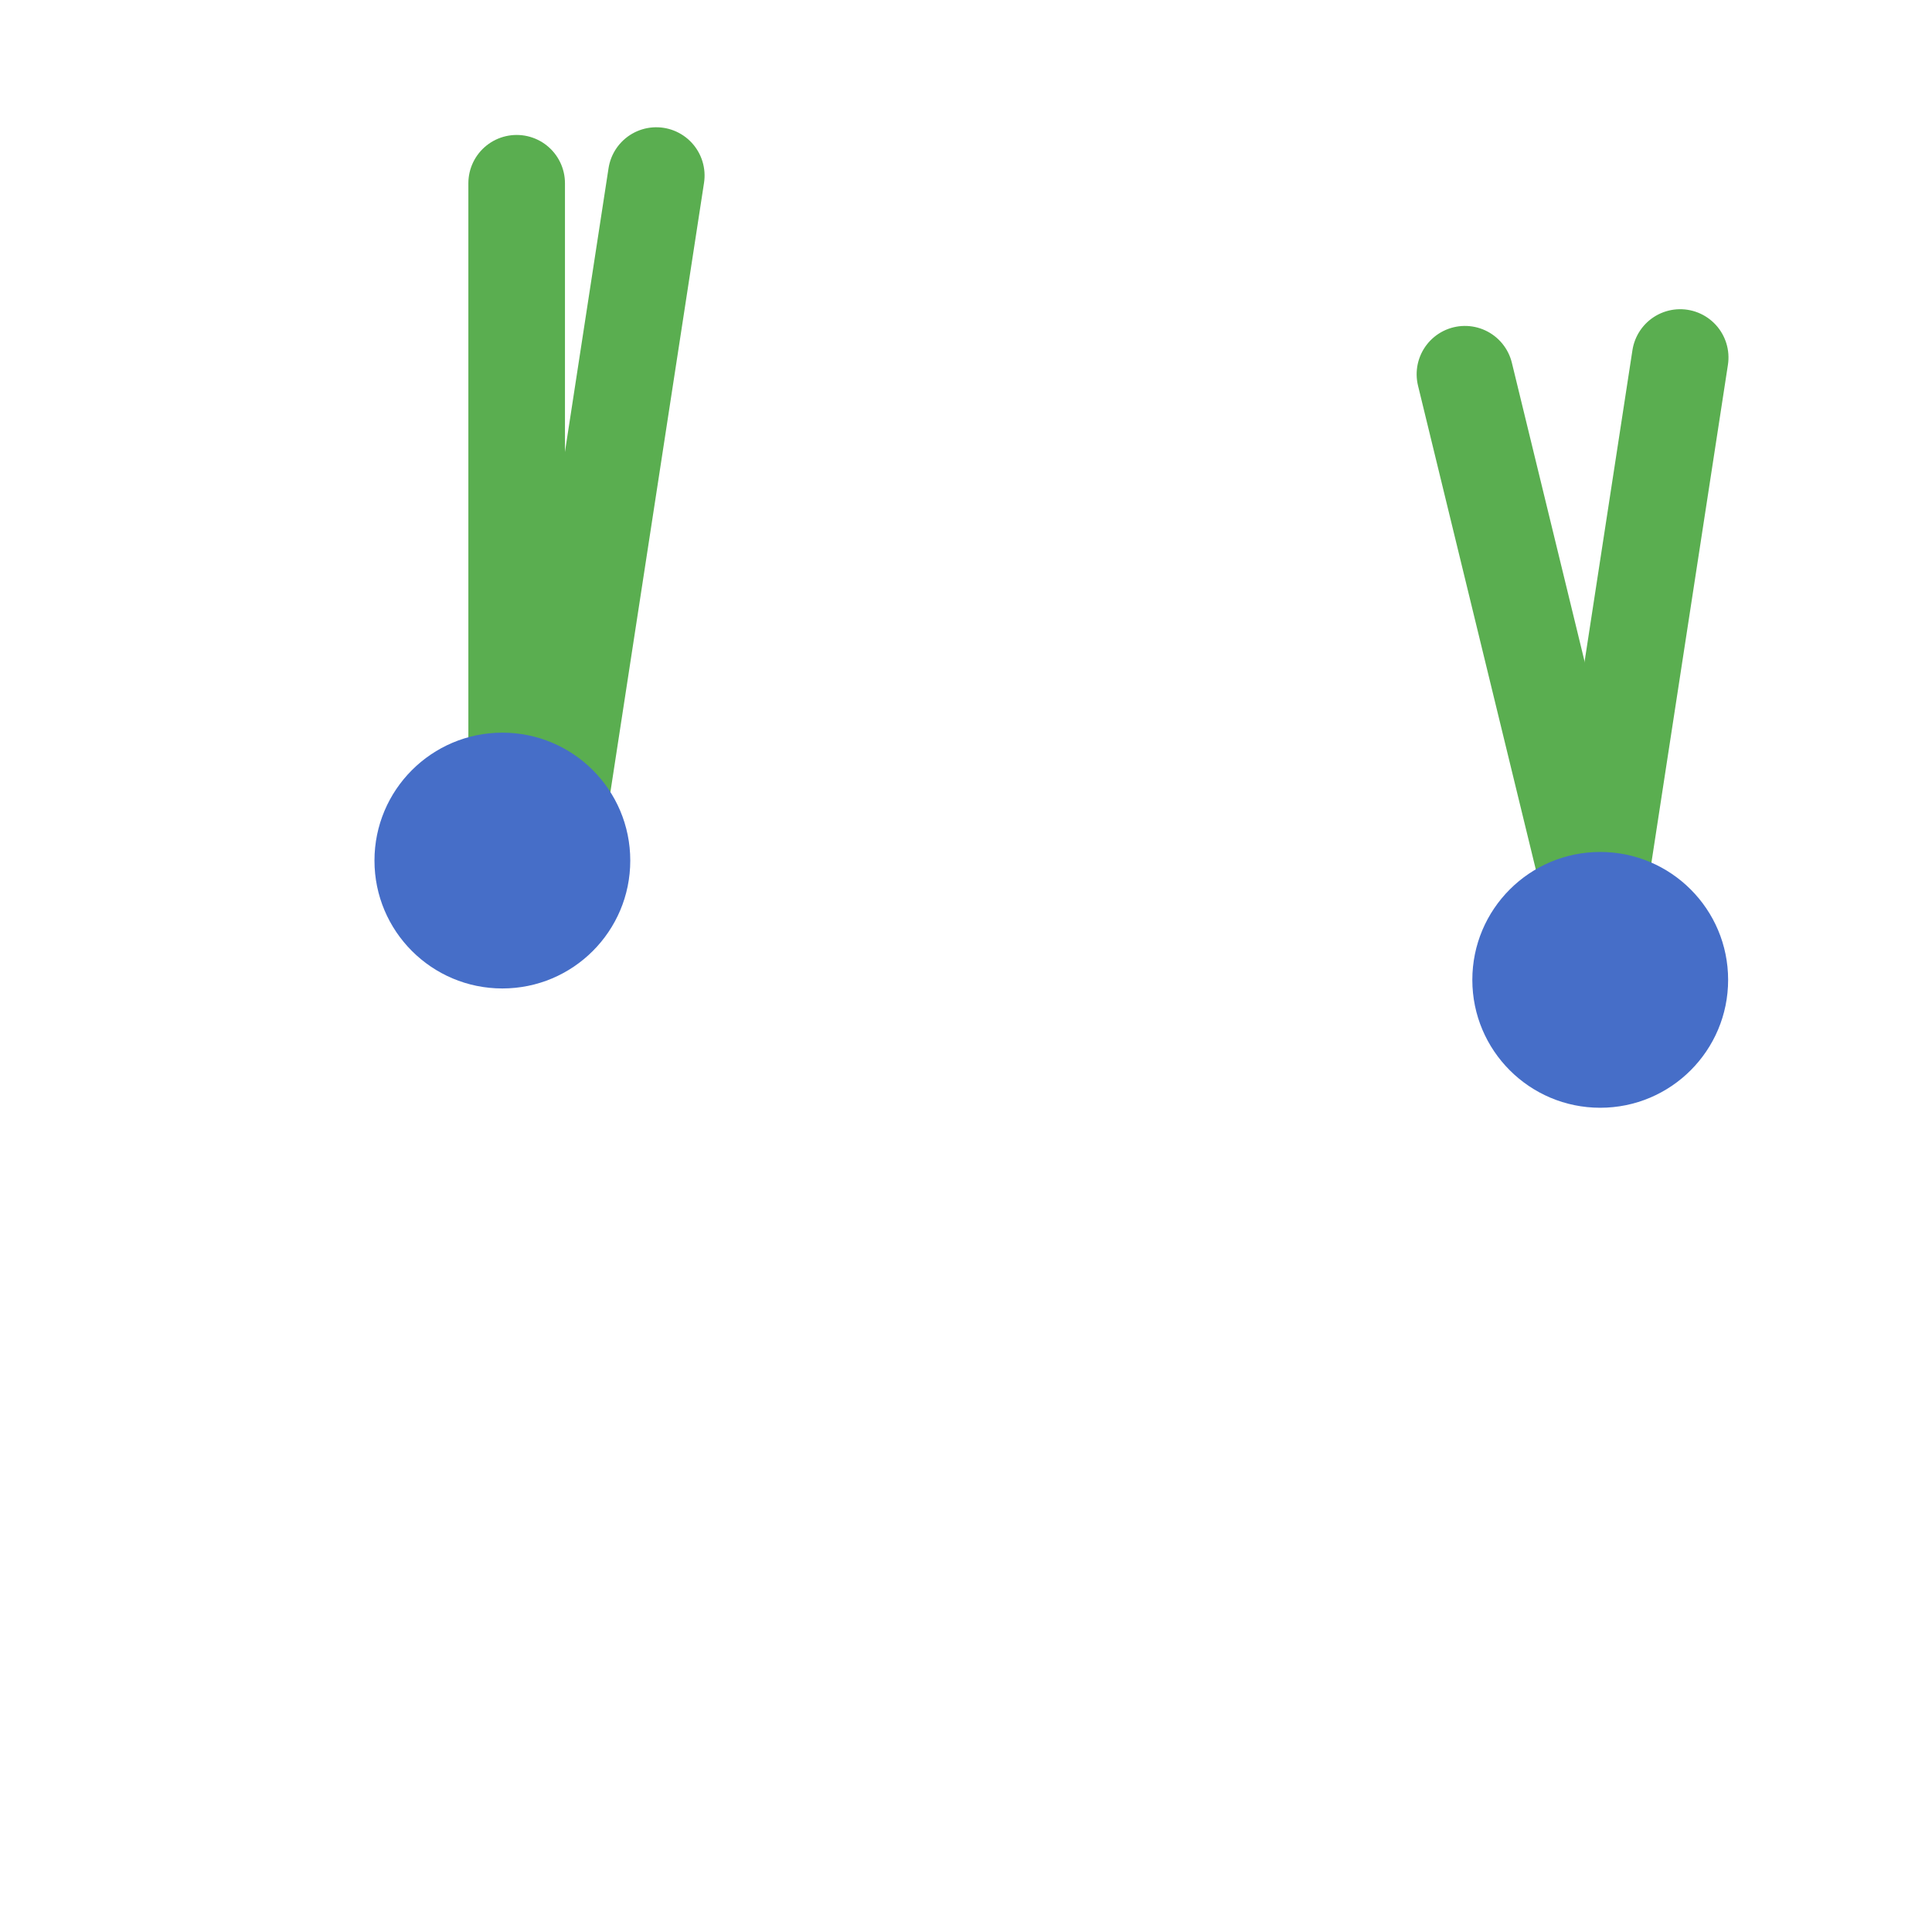
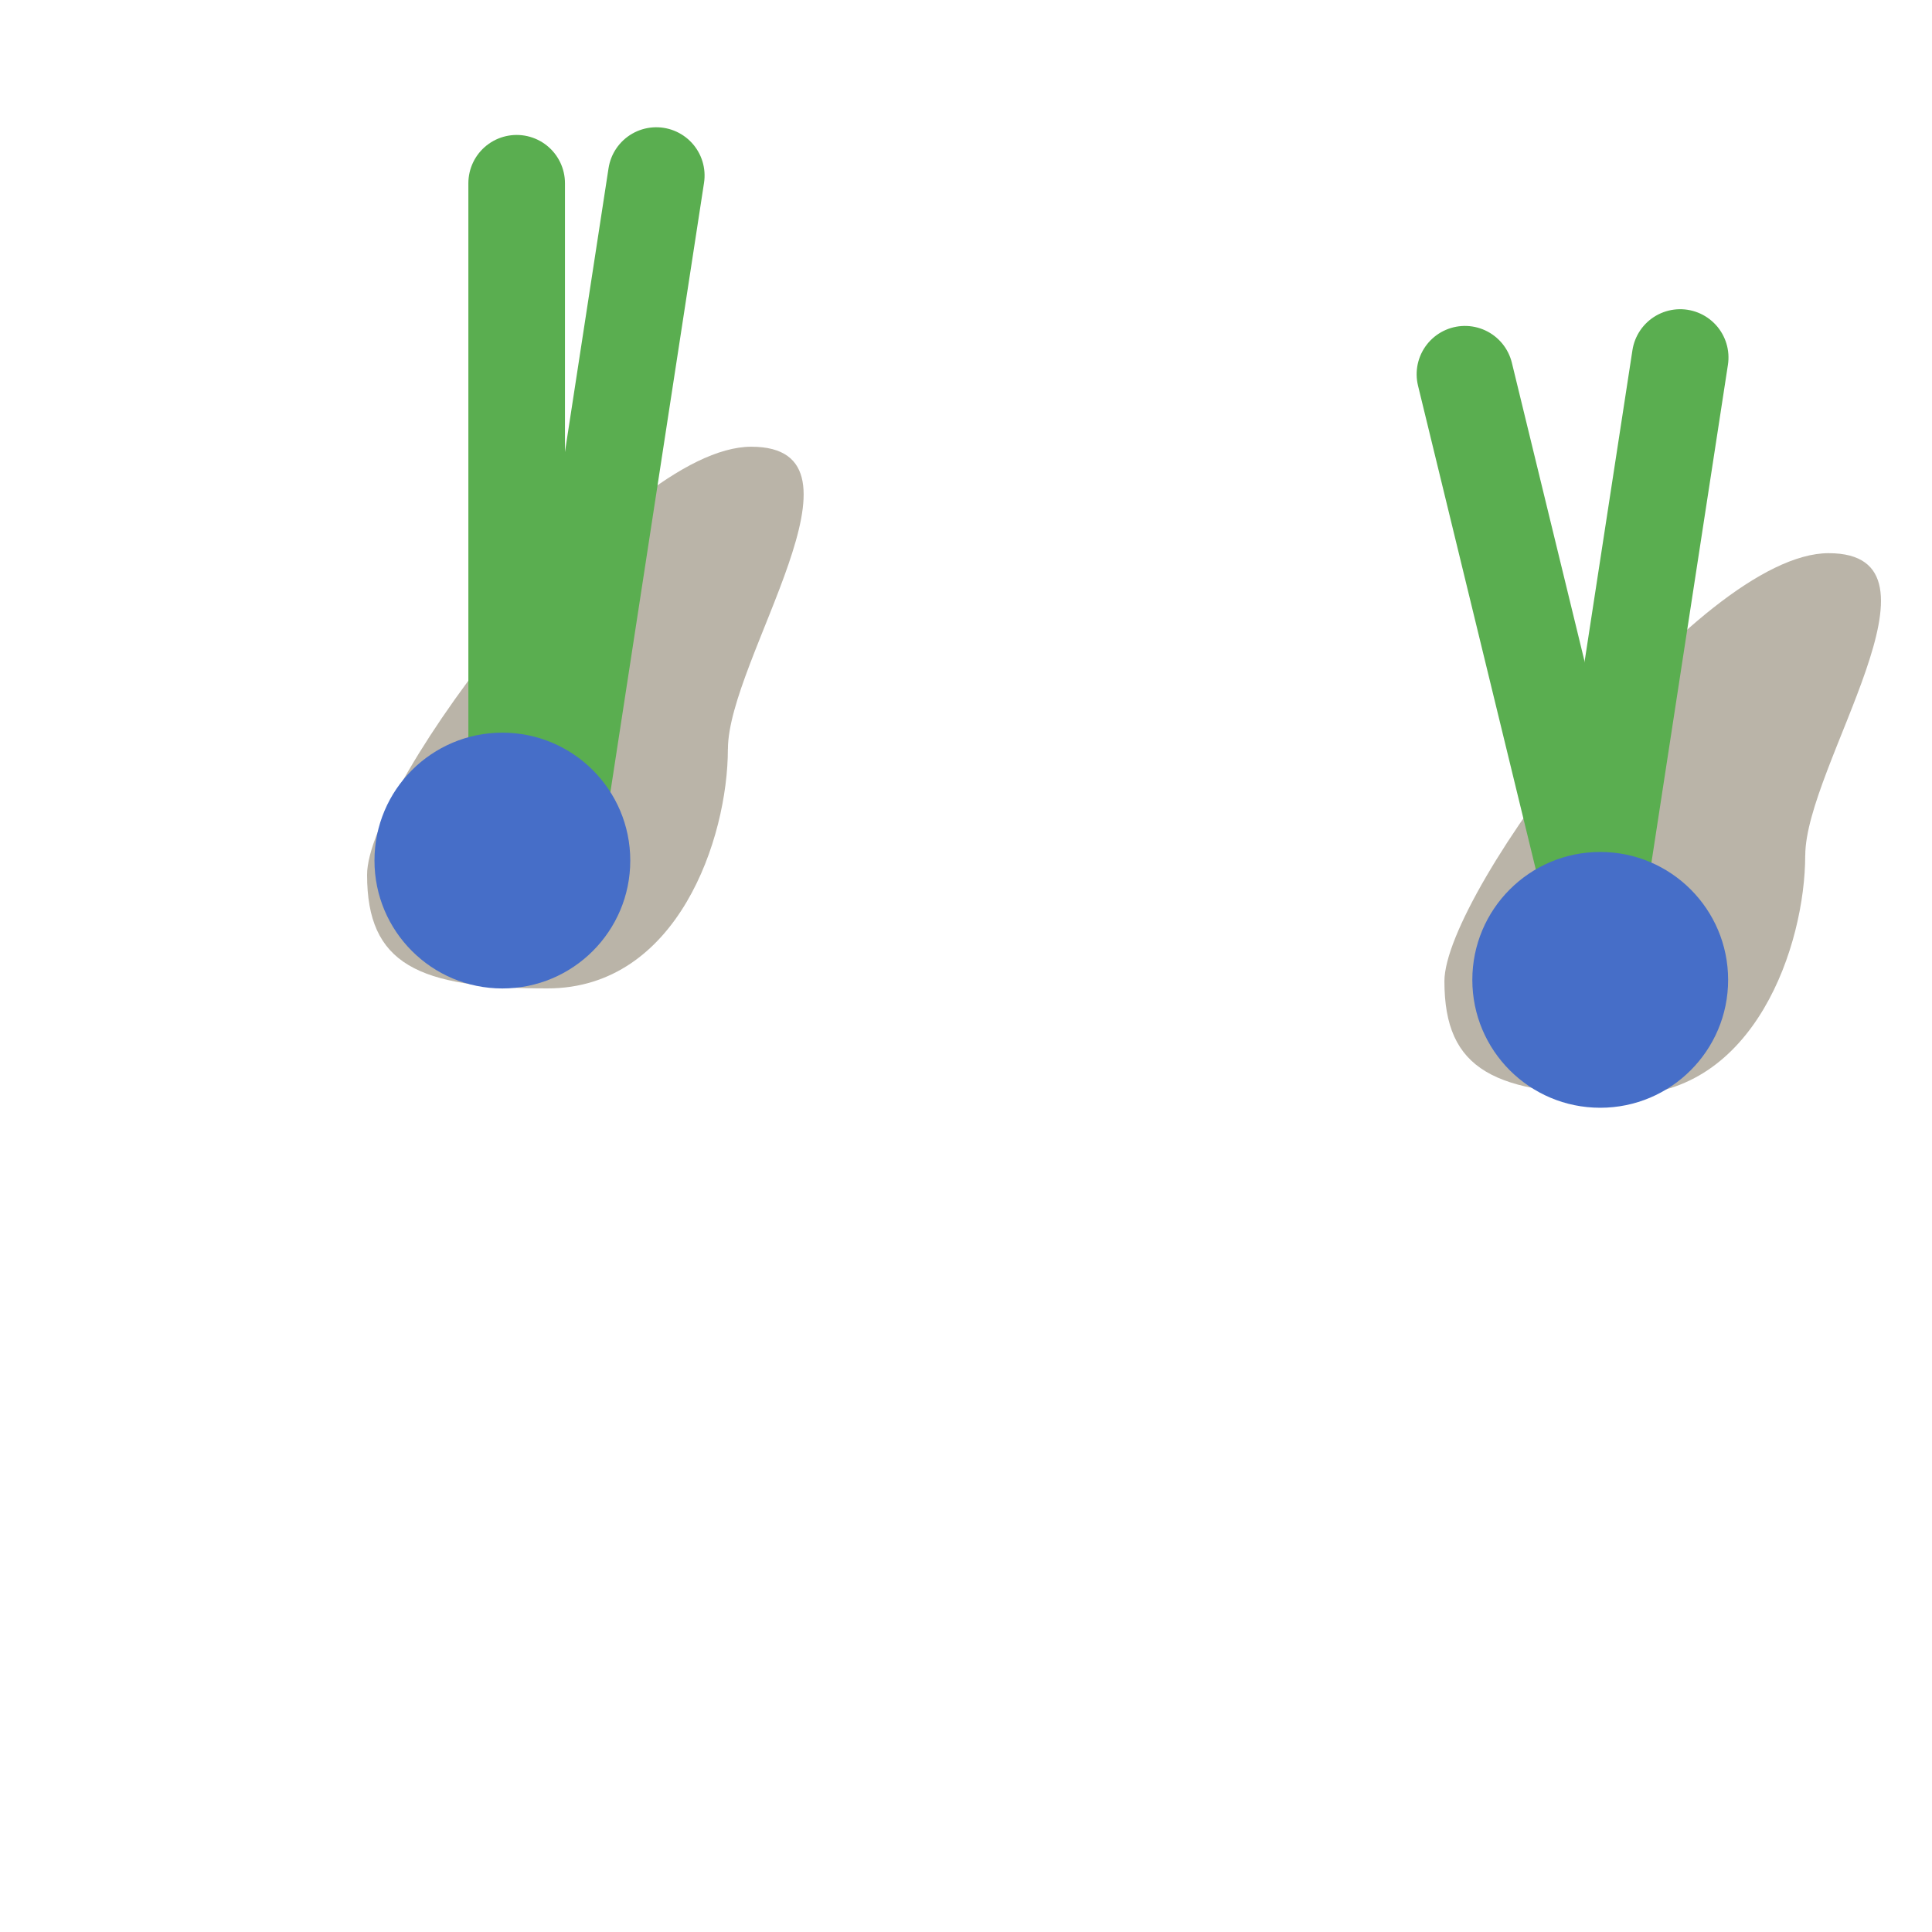
- <svg xmlns="http://www.w3.org/2000/svg" width="40" height="40">
-   <g>
+ <svg xmlns="http://www.w3.org/2000/svg" width="40" height="40" version="1.1" id="svg2">
+   <defs id="defs2" />
+   <path id="path2-3-8" style="fill:#3f2f0c;fill-opacity:0.359;stroke-width:1.06" d="m 15.07,15.506 c 0,1.848 -1.039,4.958 -3.735,4.958 -2.696,0 -3.735,-0.506 -3.735,-2.353 0,-1.848 5.258,-8.862 7.954,-8.862 2.696,0 -0.483,4.41 -0.483,6.258 z" />
+   <path id="path2-3-8-7" style="fill:#3f2f0c;fill-opacity:0.359;stroke-width:1.06" d="m 37.375,17.71 c 0,1.848 -1.039,4.958 -3.735,4.958 -2.696,0 -3.735,-0.506 -3.735,-2.353 0,-1.848 5.258,-8.862 7.954,-8.862 2.696,0 -0.483,4.41 -0.483,6.258 z" />
+   <g id="g2">
    <path id="svg_3" class="stem" d="m10.697,3.794l0,13.239" fill="none" stroke-width="2" stroke-linecap="round" stroke-linejoin="round" stroke="#5aae50" />
    <path id="svg_5" class="stem" d="m12.582,3.558l0,13.239" fill="none" stroke-width="2" stroke-linecap="round" stroke-linejoin="round" stroke="#5aae50" transform="rotate(8.73613 12.5819 10.178)" />
    <path id="svg_10" class="stem" d="m31.896,7.56l0,13.239" fill="none" stroke-width="2" stroke-linecap="round" stroke-linejoin="round" stroke="#5aae50" transform="rotate(-13.6828 31.8963 14.1797)" />
    <path id="svg_11" class="stem" d="m33.781,7.325l0,13.239" fill="none" stroke-width="2" stroke-linecap="round" stroke-linejoin="round" stroke="#5aae50" transform="rotate(8.73613 33.7809 13.9441)" />
    <path id="svg_13" class="flower" d="m7.753,17.817c0,-1.462 1.185,-2.648 2.648,-2.648c1.462,0 2.648,1.185 2.648,2.648c0,1.462 -1.185,2.648 -2.648,2.648c-1.462,0 -2.648,-1.185 -2.648,-2.648z" fill="#466ec8" />
    <path id="svg_14" class="flower" d="m30.483,20.287c0,-1.462 1.185,-2.648 2.648,-2.648c1.462,0 2.648,1.185 2.648,2.648c0,1.462 -1.185,2.648 -2.648,2.648c-1.462,0 -2.648,-1.185 -2.648,-2.648z" fill="#466ec8" />
  </g>
</svg>
